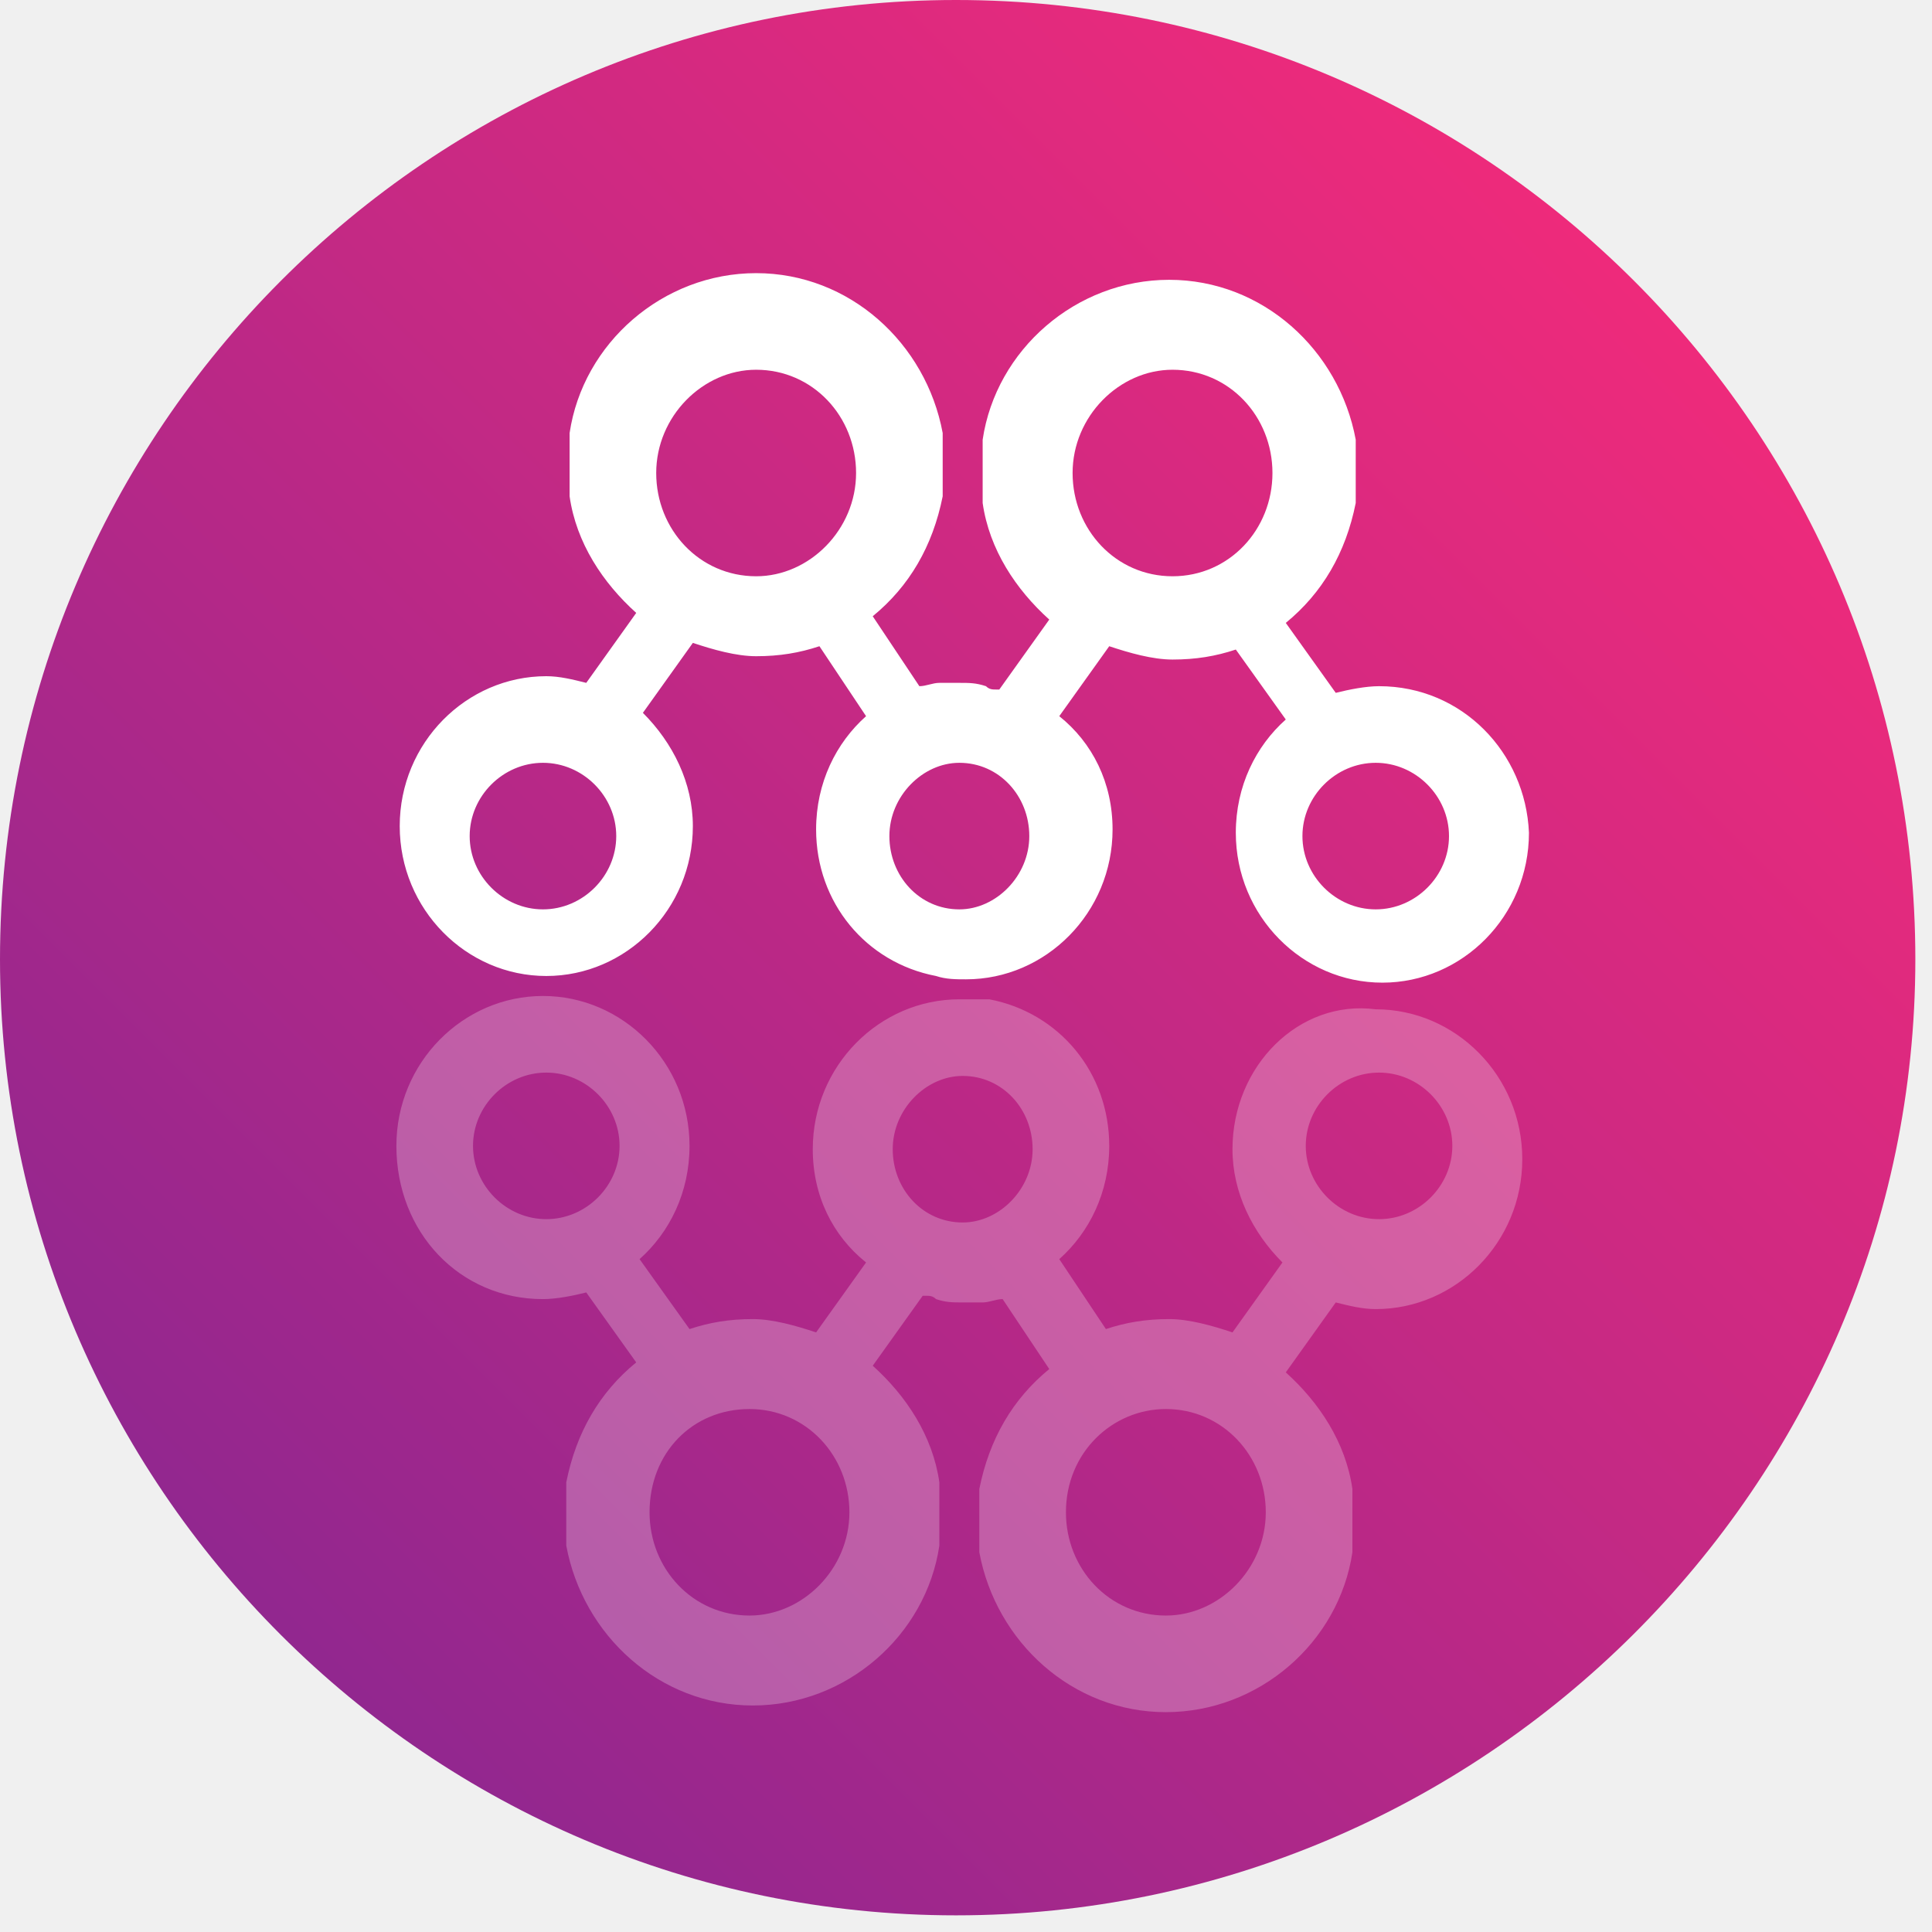
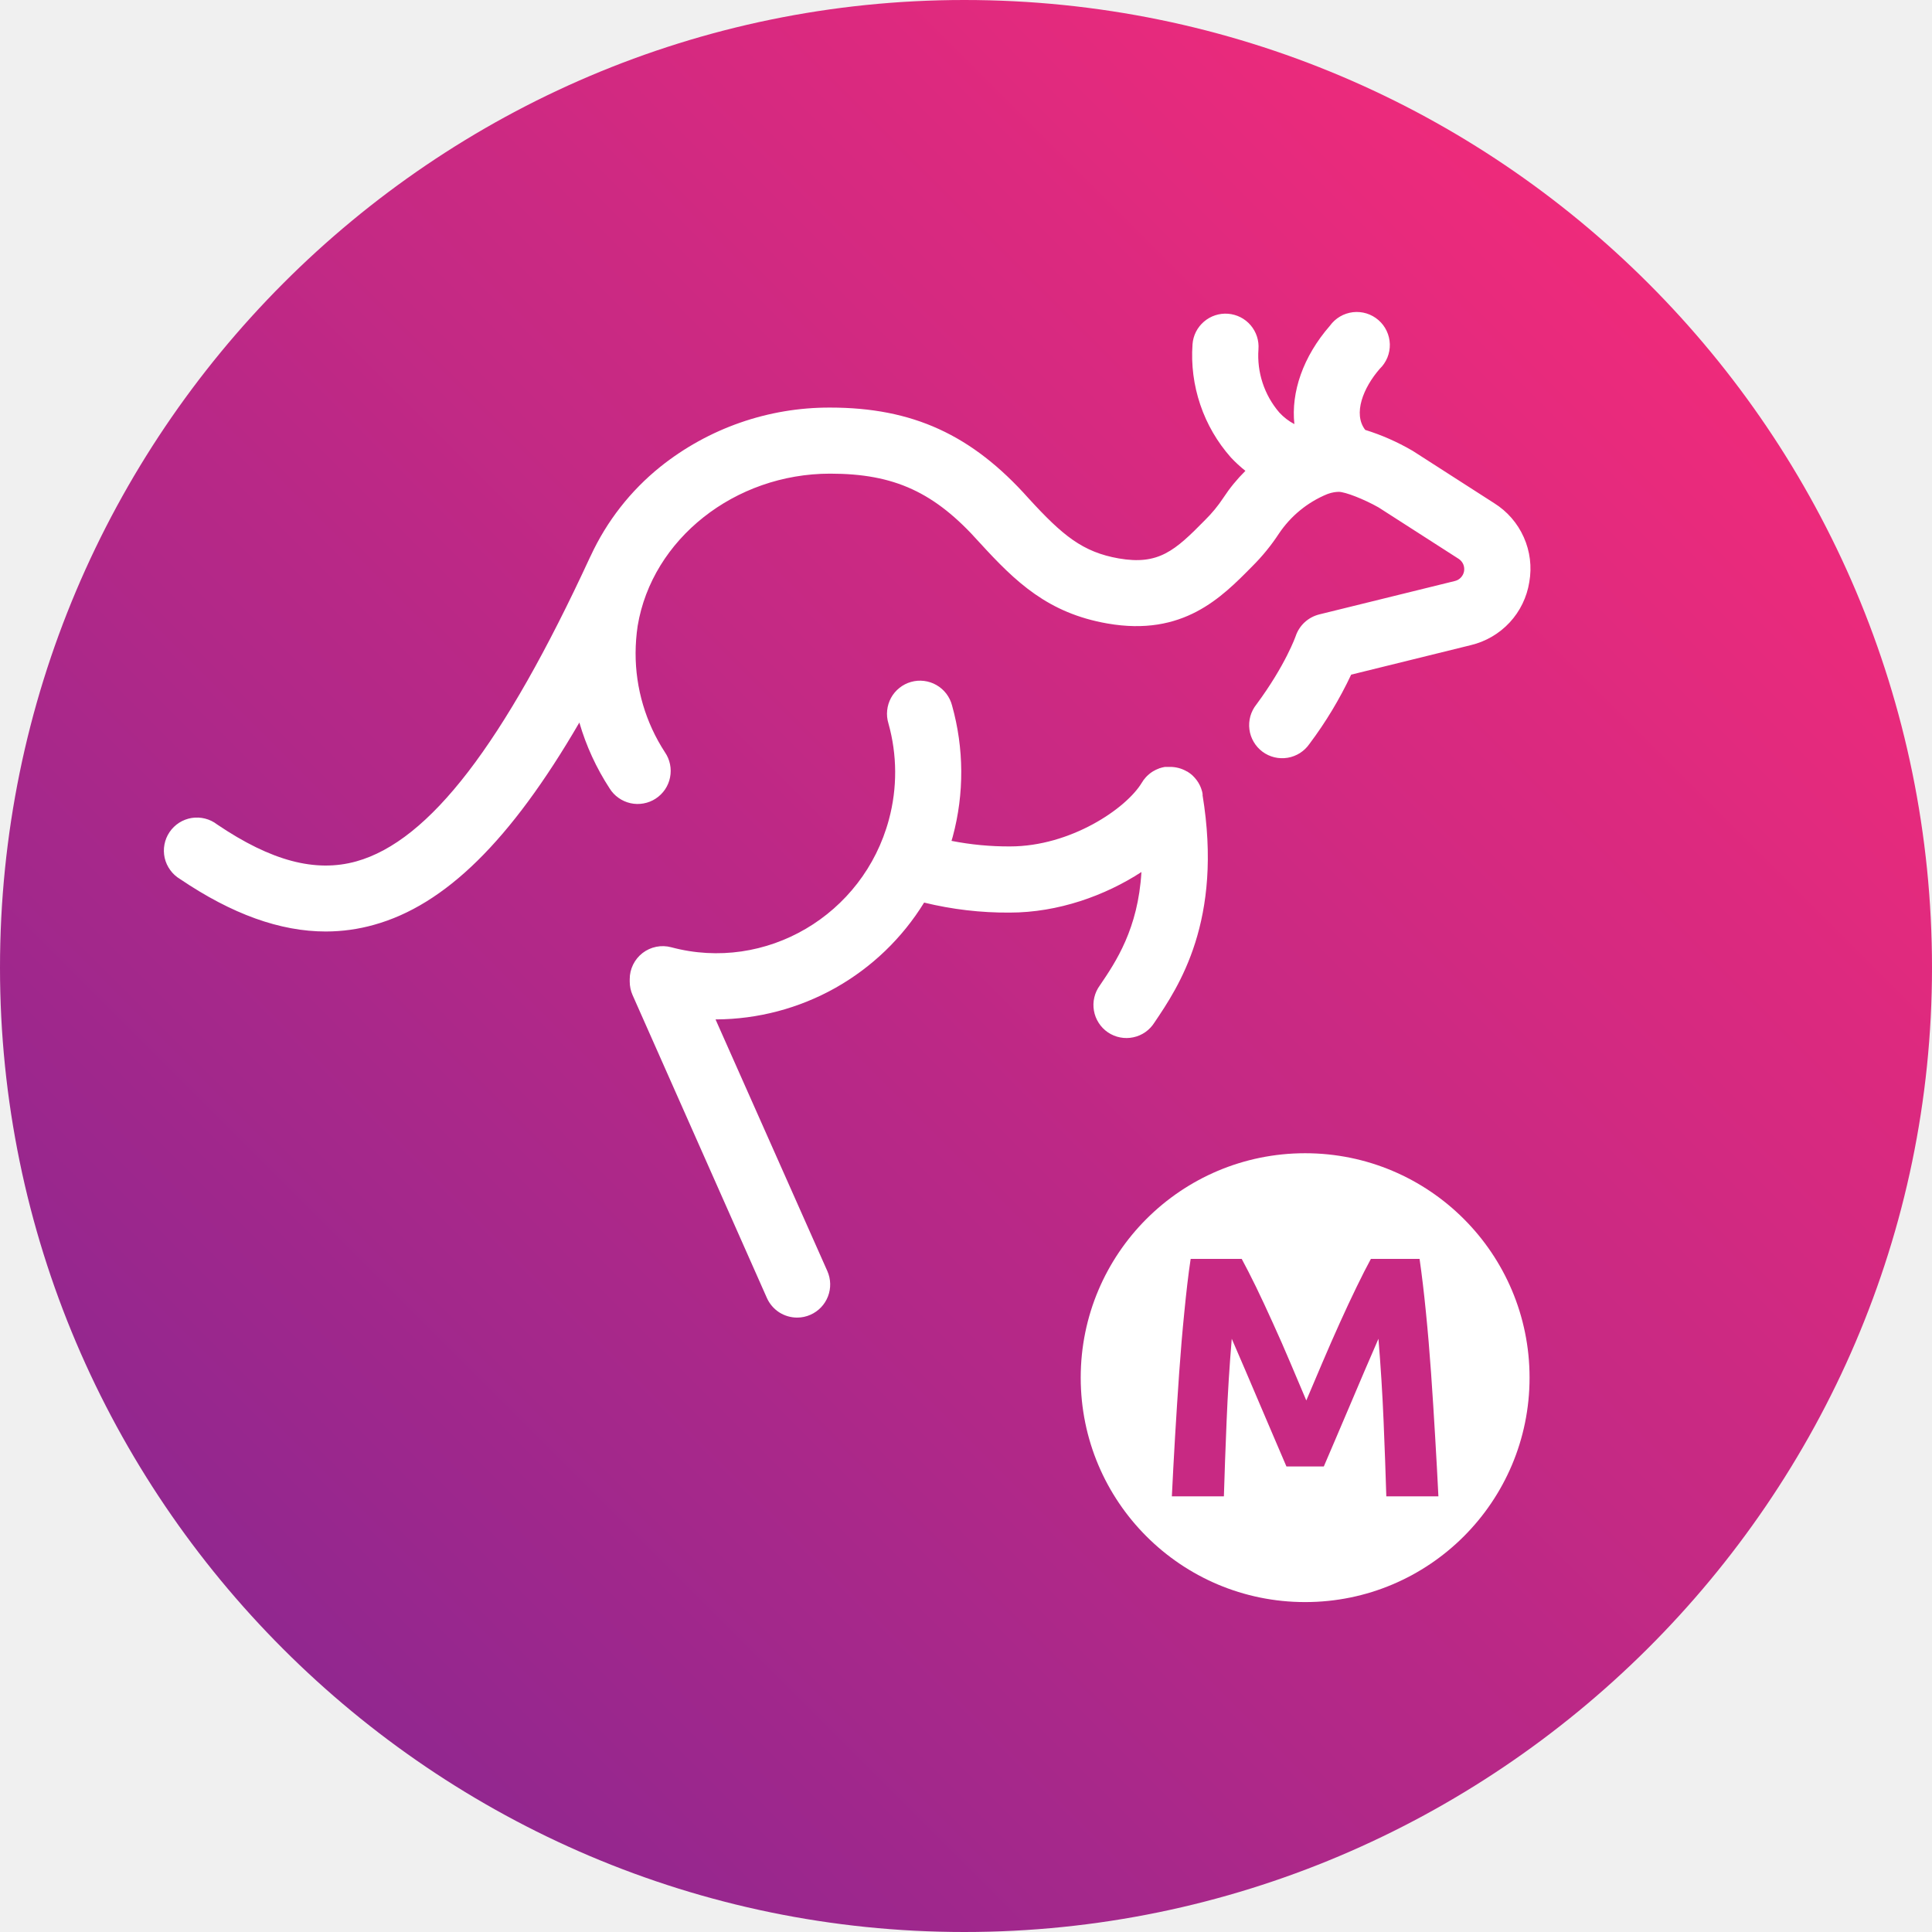
- <svg xmlns="http://www.w3.org/2000/svg" width="58" height="58" viewBox="0 0 58 58" fill="none">
-   <g clip-path="url(#clip0)">
-     <path d="M28.7 0C12.9 0 0 12.9 0 28.8C0 44.6 12.9 57.5 28.7 57.5C44.5 57.5 57.5 44.6 57.5 28.8C57.5 12.9 44.6 0 28.7 0Z" fill="url(#paint0_linear)" />
-     <path d="M41.4 20.6C41 20.6 40.5 20.7 40.1 20.8L38.6 18.7C39.7 17.8 40.4 16.6 40.7 15.1V13.2C40.2 10.5 37.9 8.4 35.1 8.4C32.3 8.4 29.9 10.5 29.5 13.2V15.1C29.7 16.5 30.5 17.7 31.5 18.6L30 20.7H29.9C29.8 20.7 29.7 20.7 29.6 20.6C29.3 20.5 29.1 20.5 28.8 20.5C28.6 20.5 28.5 20.5 28.3 20.5H28.2C28 20.5 27.8 20.6 27.6 20.6L26.2 18.5C27.3 17.6 28 16.4 28.3 14.9V13C27.8 10.3 25.5 8.2 22.7 8.2C19.9 8.2 17.5 10.3 17.1 13V14.9C17.3 16.3 18.1 17.5 19.1 18.4L17.6 20.5C17.2 20.4 16.8 20.3 16.4 20.3C14 20.3 12 22.3 12 24.8C12 27.3 14 29.3 16.4 29.3C18.8 29.3 20.8 27.3 20.8 24.8C20.8 23.5 20.2 22.3 19.3 21.4L20.8 19.3C21.4 19.5 22.1 19.7 22.7 19.7C23.4 19.7 24 19.6 24.6 19.4L26 21.5C25.1 22.3 24.5 23.5 24.5 24.9C24.5 27.1 26 28.9 28.1 29.3C28.4 29.4 28.7 29.4 29 29.4C31.4 29.4 33.4 27.4 33.4 24.9C33.4 23.5 32.8 22.3 31.8 21.5L33.3 19.4C33.9 19.6 34.6 19.8 35.2 19.8C35.9 19.8 36.5 19.7 37.1 19.5L38.6 21.6C37.7 22.4 37.1 23.6 37.1 25C37.1 27.5 39.1 29.5 41.5 29.5C43.9 29.5 45.9 27.5 45.9 25C45.8 22.6 43.9 20.6 41.4 20.6ZM16.3 27.3C15.1 27.3 14.1 26.3 14.1 25.1C14.1 23.9 15.1 22.9 16.3 22.9C17.5 22.9 18.5 23.9 18.5 25.1C18.5 26.3 17.5 27.3 16.3 27.3ZM22.7 17.3C21 17.3 19.7 15.9 19.7 14.2C19.7 12.5 21.1 11.1 22.7 11.1C24.4 11.1 25.7 12.5 25.7 14.2C25.7 15.9 24.3 17.3 22.7 17.3ZM26.7 25.1C26.7 23.9 27.7 22.9 28.8 22.9C30 22.9 30.9 23.9 30.9 25.1C30.9 26.3 29.9 27.3 28.8 27.3C27.6 27.3 26.7 26.3 26.7 25.1ZM35.2 17.3C33.5 17.3 32.2 15.9 32.2 14.2C32.2 12.5 33.6 11.1 35.2 11.1C36.9 11.1 38.2 12.5 38.2 14.2C38.2 15.9 36.9 17.3 35.2 17.3ZM41.3 27.3C40.1 27.3 39.1 26.3 39.1 25.1C39.1 23.9 40.1 22.9 41.3 22.9C42.5 22.9 43.5 23.9 43.5 25.1C43.5 26.3 42.5 27.3 41.3 27.3Z" fill="white" />
-     <g opacity="0.5">
-       <path opacity="0.5" d="M16.3 39C16.7 39 17.2 38.9 17.6 38.8L19.1 40.9C18 41.8 17.3 43 17 44.5V46.4C17.5 49.1 19.8 51.2 22.6 51.2C25.4 51.2 27.8 49.1 28.2 46.4V44.5C28 43.1 27.2 41.9 26.2 41L27.7 38.9H27.8C27.9 38.9 28 38.9 28.1 39C28.4 39.1 28.6 39.1 28.9 39.1C29.1 39.1 29.2 39.1 29.4 39.1H29.5C29.7 39.1 29.9 39 30.1 39L31.5 41.1C30.4 42 29.7 43.2 29.4 44.7V46.6C29.9 49.3 32.2 51.4 35 51.4C37.8 51.4 40.2 49.3 40.6 46.6V44.7C40.4 43.3 39.6 42.1 38.6 41.2L40.1 39.1C40.5 39.2 40.9 39.3 41.3 39.3C43.7 39.3 45.7 37.3 45.7 34.8C45.7 32.3 43.7 30.3 41.3 30.3C39 30 37 32 37 34.5C37 35.8 37.6 37 38.5 37.9L37 40C36.4 39.8 35.7 39.6 35.1 39.6C34.4 39.6 33.8 39.7 33.2 39.9L31.8 37.8C32.7 37 33.3 35.8 33.3 34.4C33.3 32.2 31.8 30.4 29.7 30C29.4 30 29.1 30 28.8 30C26.4 30 24.4 32 24.4 34.5C24.4 35.9 25 37.1 26 37.9L24.5 40C23.9 39.8 23.2 39.6 22.6 39.6C21.9 39.6 21.3 39.7 20.7 39.9L19.2 37.8C20.1 37 20.7 35.8 20.7 34.4C20.7 31.9 18.7 29.9 16.3 29.9C13.9 29.9 11.9 31.9 11.9 34.4C11.9 37 13.8 39 16.3 39ZM41.4 32.2C42.6 32.2 43.6 33.2 43.6 34.4C43.6 35.6 42.6 36.6 41.4 36.6C40.2 36.6 39.2 35.6 39.2 34.4C39.2 33.2 40.2 32.2 41.4 32.2ZM35 42.3C36.7 42.3 38 43.7 38 45.4C38 47.1 36.6 48.5 35 48.5C33.3 48.5 32 47.1 32 45.4C32 43.6 33.4 42.3 35 42.3ZM31 34.5C31 35.7 30 36.7 28.9 36.7C27.7 36.7 26.8 35.7 26.8 34.5C26.8 33.3 27.8 32.3 28.9 32.3C30.1 32.3 31 33.3 31 34.5ZM22.5 42.3C24.2 42.3 25.5 43.7 25.5 45.4C25.5 47.1 24.1 48.5 22.5 48.5C20.8 48.5 19.5 47.1 19.5 45.4C19.5 43.6 20.8 42.3 22.5 42.3ZM16.4 32.2C17.6 32.2 18.6 33.2 18.6 34.4C18.6 35.6 17.6 36.6 16.4 36.6C15.2 36.6 14.2 35.6 14.2 34.4C14.2 33.2 15.2 32.2 16.4 32.2Z" fill="white" />
-     </g>
-   </g>
+ <svg xmlns="http://www.w3.org/2000/svg" width="56" height="56" viewBox="0 0 56 56" fill="none">
+   <path d="M27.951 0C12.563 0 0 12.563 0 28.049C0 43.434 12.563 56 27.951 56C43.34 56 56 43.442 56 28.049C56 12.563 43.437 0 27.951 0Z" fill="url(#paint0_linear_10378_98132)" />
+   <path d="M37.83 46.437C41.423 46.437 44.335 43.525 44.335 39.932C44.335 36.339 41.423 33.427 37.83 33.427C34.237 33.427 31.325 36.339 31.325 39.932C31.325 43.525 34.237 46.437 37.83 46.437Z" fill="white" />
+   <path d="M35.992 36.49C36.111 36.71 36.249 36.979 36.406 37.3C36.562 37.622 36.724 37.969 36.893 38.344C37.063 38.718 37.233 39.1 37.397 39.491L37.864 40.593L38.332 39.491C38.499 39.1 38.666 38.717 38.835 38.344C39.003 37.97 39.167 37.622 39.323 37.3C39.479 36.979 39.616 36.71 39.736 36.49H41.147C41.213 36.948 41.274 37.459 41.33 38.026C41.387 38.592 41.437 39.181 41.48 39.793C41.523 40.406 41.562 41.02 41.598 41.636C41.635 42.251 41.666 42.831 41.693 43.373H40.183C40.163 42.705 40.137 41.977 40.104 41.189C40.071 40.401 40.021 39.606 39.955 38.805C39.836 39.084 39.702 39.391 39.556 39.728C39.41 40.066 39.266 40.407 39.123 40.746C38.98 41.086 38.843 41.407 38.71 41.715C38.578 42.023 38.464 42.286 38.371 42.507H37.288C37.195 42.288 37.082 42.024 36.949 41.715C36.815 41.406 36.677 41.083 36.535 40.746C36.392 40.409 36.248 40.07 36.101 39.728C35.955 39.389 35.822 39.084 35.703 38.805C35.636 39.606 35.586 40.401 35.554 41.189C35.521 41.977 35.495 42.705 35.475 43.373H33.967C33.993 42.831 34.024 42.251 34.06 41.636C34.097 41.02 34.136 40.406 34.179 39.793C34.222 39.18 34.272 38.591 34.329 38.026C34.385 37.46 34.442 36.948 34.512 36.49H35.992Z" fill="url(#paint1_linear_10378_98132)" />
+   <path d="M44.328 16.868C44.259 17.307 44.061 17.716 43.759 18.042C43.456 18.368 43.064 18.597 42.631 18.7L39.164 19.555C38.831 20.263 38.426 20.935 37.956 21.561C37.883 21.667 37.789 21.757 37.681 21.827C37.572 21.896 37.45 21.943 37.324 21.964C37.196 21.985 37.066 21.981 36.941 21.951C36.816 21.921 36.698 21.866 36.594 21.789C36.491 21.712 36.404 21.615 36.339 21.504C36.273 21.393 36.231 21.27 36.215 21.142C36.198 21.015 36.208 20.885 36.242 20.761C36.277 20.637 36.336 20.521 36.417 20.42C37.263 19.278 37.554 18.444 37.557 18.435C37.609 18.282 37.699 18.145 37.817 18.036C37.936 17.927 38.08 17.85 38.236 17.81L42.174 16.84C42.241 16.823 42.301 16.787 42.348 16.736C42.395 16.685 42.426 16.622 42.437 16.554C42.448 16.486 42.439 16.416 42.412 16.353C42.384 16.29 42.338 16.237 42.281 16.199L39.959 14.708C39.539 14.47 38.992 14.256 38.803 14.256C38.704 14.258 38.606 14.276 38.512 14.308C38.496 14.314 38.48 14.32 38.464 14.325C37.896 14.56 37.411 14.958 37.069 15.469C36.845 15.81 36.587 16.127 36.298 16.414C35.406 17.319 34.293 18.456 32.098 18.072C30.376 17.771 29.44 16.872 28.397 15.73L28.388 15.721C27.095 14.268 25.923 13.729 24.062 13.729C21.298 13.729 18.901 15.626 18.483 18.141C18.444 18.403 18.424 18.667 18.423 18.933C18.421 19.952 18.717 20.95 19.273 21.804C19.345 21.909 19.396 22.028 19.421 22.153C19.447 22.278 19.447 22.407 19.422 22.532C19.398 22.657 19.348 22.776 19.277 22.882C19.205 22.988 19.113 23.078 19.006 23.148C18.9 23.218 18.78 23.265 18.654 23.288C18.529 23.311 18.4 23.309 18.275 23.281C18.151 23.253 18.033 23.201 17.929 23.127C17.825 23.054 17.736 22.96 17.669 22.851C17.285 22.262 16.989 21.619 16.793 20.943C14.794 24.382 12.896 26.233 10.845 26.805C10.39 26.934 9.919 26.999 9.446 27C8.118 27 6.724 26.497 5.221 25.481C5.108 25.414 5.01 25.325 4.934 25.219C4.857 25.114 4.802 24.993 4.773 24.866C4.745 24.738 4.742 24.606 4.767 24.477C4.791 24.349 4.841 24.227 4.915 24.118C4.988 24.01 5.083 23.918 5.193 23.847C5.304 23.777 5.427 23.73 5.556 23.709C5.685 23.689 5.817 23.695 5.944 23.727C6.071 23.759 6.19 23.817 6.293 23.897C7.861 24.957 9.144 25.297 10.329 24.967C12.445 24.376 14.597 21.573 17.1 16.155C17.107 16.14 17.113 16.128 17.121 16.113C17.586 15.108 18.277 14.223 19.141 13.529C20.537 12.413 22.273 11.808 24.061 11.814C26.45 11.814 28.171 12.601 29.813 14.444C30.8 15.523 31.381 16.002 32.426 16.186C33.58 16.387 34.054 15.966 34.931 15.072C35.129 14.877 35.306 14.662 35.459 14.43C35.644 14.148 35.859 13.885 36.099 13.648C35.949 13.529 35.808 13.399 35.677 13.259C35.283 12.814 34.981 12.294 34.791 11.731C34.6 11.167 34.523 10.572 34.566 9.978C34.575 9.853 34.609 9.73 34.666 9.617C34.723 9.505 34.802 9.405 34.897 9.323C34.993 9.241 35.104 9.178 35.223 9.139C35.343 9.1 35.469 9.084 35.595 9.094C35.721 9.104 35.843 9.138 35.956 9.195C36.068 9.252 36.168 9.331 36.25 9.427C36.332 9.523 36.394 9.634 36.433 9.753C36.472 9.873 36.487 10 36.477 10.125C36.429 10.793 36.647 11.453 37.084 11.96C37.209 12.095 37.355 12.207 37.518 12.293C37.419 11.371 37.765 10.341 38.549 9.441C38.627 9.333 38.727 9.242 38.841 9.175C38.956 9.107 39.084 9.065 39.216 9.049C39.348 9.034 39.482 9.046 39.609 9.085C39.736 9.125 39.854 9.19 39.954 9.277C40.055 9.364 40.136 9.471 40.193 9.592C40.25 9.712 40.281 9.843 40.285 9.976C40.288 10.109 40.264 10.241 40.214 10.364C40.163 10.487 40.088 10.599 39.992 10.691C39.517 11.236 39.21 11.994 39.572 12.461C40.046 12.608 40.501 12.809 40.93 13.058L40.968 13.081L43.31 14.585C43.688 14.821 43.986 15.164 44.167 15.571C44.349 15.978 44.405 16.429 44.328 16.868ZM34.86 23.034C34.861 23.03 34.861 23.027 34.86 23.023C34.858 23.013 34.856 23.004 34.853 22.994C34.853 22.975 34.847 22.956 34.842 22.937L34.828 22.892C34.823 22.877 34.819 22.864 34.814 22.849C34.808 22.834 34.8 22.816 34.794 22.8C34.789 22.788 34.784 22.776 34.778 22.764C34.77 22.747 34.761 22.732 34.752 22.716C34.743 22.7 34.74 22.693 34.733 22.682L34.703 22.637L34.68 22.605C34.67 22.59 34.658 22.576 34.646 22.563C34.639 22.553 34.63 22.543 34.621 22.534L34.581 22.493L34.556 22.468L34.504 22.426L34.483 22.41C34.461 22.393 34.437 22.377 34.412 22.363H34.407C34.255 22.273 34.081 22.227 33.904 22.229H33.861H33.824L33.77 22.23H33.763L33.729 22.237L33.678 22.248L33.63 22.263C33.616 22.263 33.602 22.271 33.589 22.277L33.54 22.297L33.503 22.313L33.457 22.338L33.42 22.358L33.38 22.384L33.342 22.411L33.308 22.439L33.271 22.471L33.24 22.501L33.205 22.538C33.195 22.549 33.186 22.561 33.177 22.573L33.146 22.61L33.117 22.656C33.11 22.665 33.103 22.674 33.098 22.684C32.645 23.44 31.026 24.534 29.277 24.534C28.708 24.537 28.139 24.483 27.58 24.373C27.593 24.332 27.605 24.292 27.616 24.25C27.952 23.003 27.944 21.689 27.595 20.446C27.563 20.323 27.506 20.207 27.429 20.106C27.352 20.005 27.255 19.92 27.144 19.857C27.034 19.793 26.911 19.753 26.785 19.737C26.658 19.721 26.53 19.731 26.407 19.766C26.285 19.8 26.17 19.859 26.071 19.939C25.971 20.018 25.888 20.116 25.827 20.228C25.766 20.34 25.728 20.463 25.715 20.59C25.701 20.717 25.714 20.845 25.751 20.967C26.007 21.878 26.012 22.841 25.766 23.754C25.022 26.528 22.193 28.19 19.457 27.457C19.316 27.419 19.167 27.414 19.023 27.443C18.879 27.471 18.743 27.533 18.627 27.622C18.51 27.712 18.416 27.827 18.351 27.959C18.286 28.091 18.252 28.235 18.253 28.382V28.453C18.253 28.587 18.281 28.719 18.335 28.842L22.23 37.625C22.306 37.794 22.429 37.937 22.584 38.038C22.74 38.138 22.921 38.191 23.106 38.191C23.24 38.191 23.372 38.163 23.494 38.108C23.726 38.005 23.908 37.814 23.999 37.577C24.091 37.34 24.084 37.077 23.982 36.845L20.74 29.548H20.759C21.969 29.542 23.157 29.228 24.212 28.636C25.266 28.043 26.152 27.192 26.786 26.162C27.598 26.36 28.431 26.458 29.267 26.452C30.67 26.452 32.034 25.96 33.085 25.276C32.988 26.922 32.345 27.878 31.879 28.564C31.803 28.668 31.748 28.786 31.719 28.912C31.689 29.037 31.686 29.167 31.708 29.294C31.73 29.421 31.777 29.542 31.847 29.65C31.916 29.758 32.007 29.851 32.114 29.924C32.221 29.996 32.341 30.046 32.467 30.07C32.593 30.095 32.724 30.094 32.849 30.067C32.975 30.041 33.095 29.989 33.2 29.915C33.306 29.841 33.395 29.746 33.463 29.637C34.16 28.606 35.456 26.689 34.855 23.036L34.86 23.034Z" fill="white" />
  <defs>
-     <linearGradient id="paint0_linear" x1="48.967" y1="8.533" x2="8.649" y2="48.85" gradientUnits="userSpaceOnUse">
+     <linearGradient id="paint0_linear_10378_98132" x1="47.68" y1="8.302" x2="8.415" y2="47.567" gradientUnits="userSpaceOnUse">
      <stop stop-color="#EE2A7B" />
      <stop offset="1" stop-color="#92278F" />
    </linearGradient>
-     <clipPath id="clip0">
-       <path d="M0 0H57.5V57.5H0V0Z" fill="white" />
-     </clipPath>
+     <linearGradient id="paint1_linear_10378_98132" x1="3521.95" y1="1651.57" x2="2318.93" y2="3238.08" gradientUnits="userSpaceOnUse">
+       <stop stop-color="#EE2A7B" />
+       <stop offset="1" stop-color="#92278F" />
+     </linearGradient>
  </defs>
</svg>
